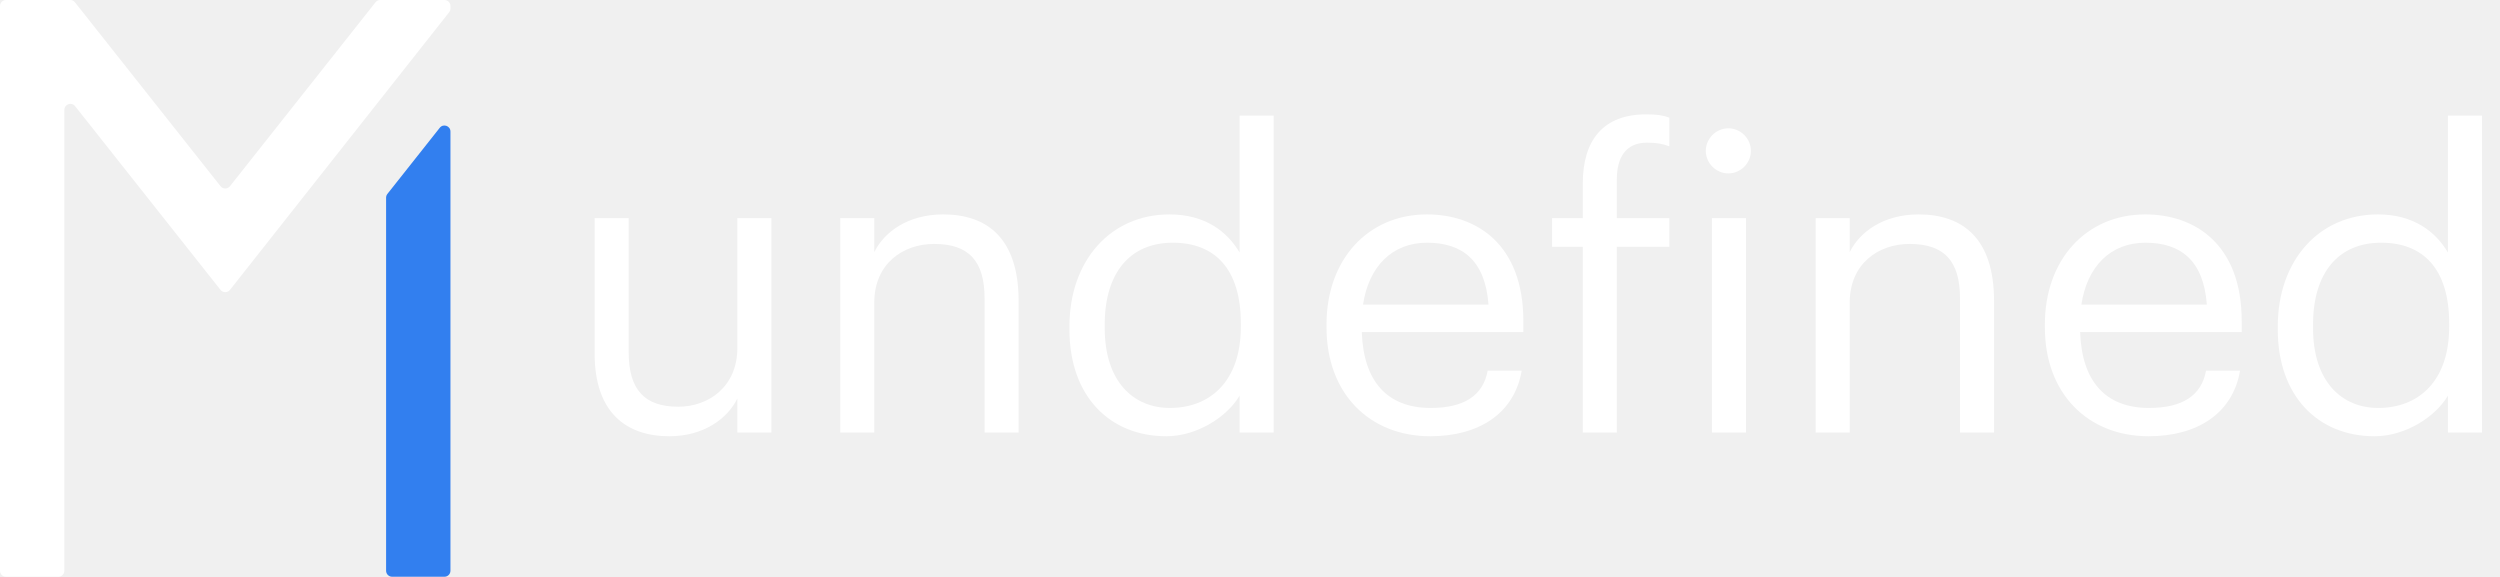
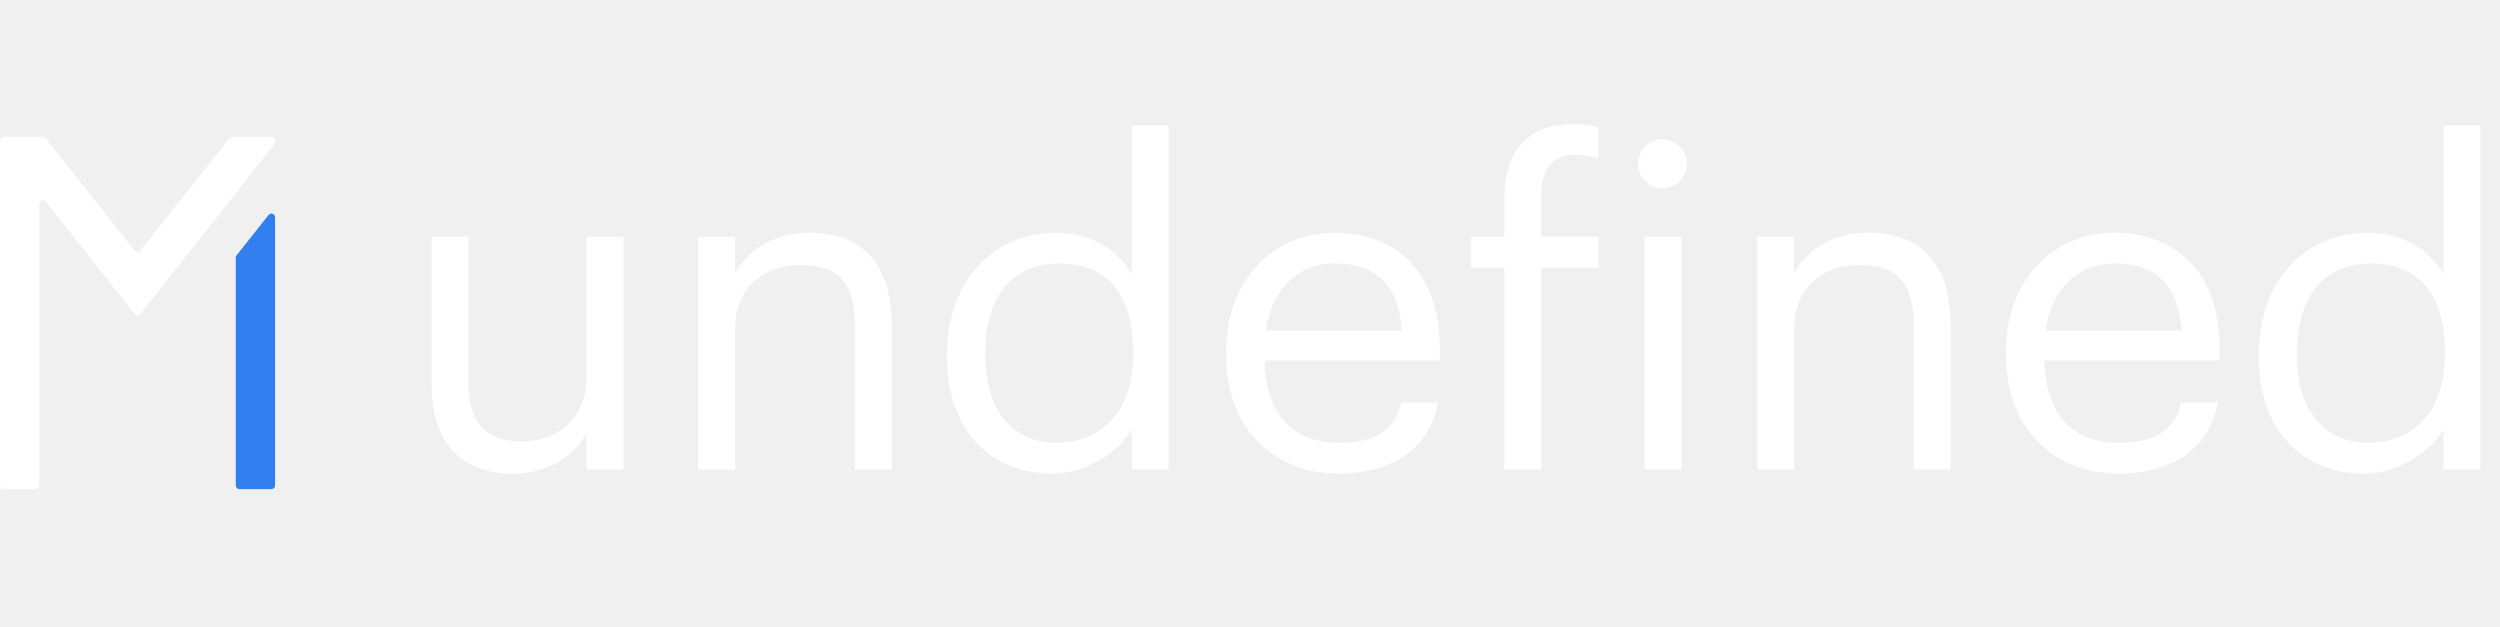
- <svg xmlns="http://www.w3.org/2000/svg" version="1.1" id="Layer_1" x="0px" y="0px" viewBox="0 0 1109.686 256" style="enable-background:new 0 0 1109.686 256;" xml:space="preserve">
+ <svg xmlns="http://www.w3.org/2000/svg" version="1.1" id="Layer_1" x="0px" y="0px" viewBox="0 0 1022.21 256" style="enable-background:new 0 0 1022.21 256;" xml:space="preserve">
  <g>
-     <path style="fill:#FFFFFF;" d="M263.947,157.055V96.811h15.107v59.516c0,16.745,7.098,24.207,22.022,24.207   c13.469,0,26.209-8.918,26.209-26.026V96.811h15.106V192h-15.106v-15.106c-4.368,8.918-14.924,16.744-30.213,16.744   C278.143,193.638,263.947,183.264,263.947,157.055z" />
-     <path style="fill:#FFFFFF;" d="M372.964,96.811h15.106v15.106c4.368-8.918,14.925-16.745,30.577-16.745   c19.657,0,33.489,10.739,33.489,38.404V192H437.03v-59.517c0-16.744-7.098-24.206-22.387-24.206   c-14.015,0-26.573,8.918-26.573,26.026V192h-15.106V96.811z" />
-     <path style="fill:#FFFFFF;" d="M474.7,146.316v-1.456c0-29.121,18.201-49.688,44.41-49.688c15.834,0,25.663,7.645,31.123,16.927   v-60.79h15.107V192h-15.107v-16.381c-5.46,9.282-18.747,18.019-32.579,18.019C492.719,193.638,474.7,175.983,474.7,146.316z    M550.779,145.042v-1.456c0-24.389-11.648-35.855-30.213-35.855c-18.929,0-30.213,13.287-30.213,36.401v1.456   c0,24.025,12.923,35.492,28.939,35.492C536.946,181.08,550.779,169.432,550.779,145.042z" />
-     <path style="fill:#FFFFFF;" d="M588.814,145.406v-1.456c0-28.757,18.383-48.778,44.592-48.778   c22.022,0,42.771,13.287,42.771,47.322v4.914h-71.711c0.729,21.659,11.103,33.672,30.577,33.672   c14.743,0,23.297-5.461,25.299-16.563h15.106c-3.275,19.111-19.11,29.121-40.587,29.121   C607.925,193.638,588.814,174.709,588.814,145.406z M660.707,135.214c-1.456-19.657-11.648-27.483-27.301-27.483   c-15.471,0-25.846,10.557-28.394,27.483H660.707z" />
-     <path style="fill:#FFFFFF;" d="M702.562,109.551h-13.65v-12.74h13.65V81.34c0-19.293,9.282-30.577,28.029-30.577   c4.914,0,7.462,0.364,10.374,1.456v12.74c-2.729-1.092-5.642-1.638-9.828-1.638c-9.646,0-13.469,6.734-13.469,16.381v17.108h23.297   v12.74h-23.297V192h-15.106V109.551z" />
-     <path style="fill:#FFFFFF;" d="M757.162,66.961c0-5.46,4.55-10.01,10.01-10.01c5.461,0,10.011,4.55,10.011,10.01   c0,5.461-4.55,10.011-10.011,10.011C761.712,76.972,757.162,72.422,757.162,66.961z M759.891,96.811h15.106V192h-15.106V96.811z" />
-     <path style="fill:#FFFFFF;" d="M805.935,96.811h15.107v15.106c4.368-8.918,14.924-16.745,30.577-16.745   c19.656,0,33.489,10.739,33.489,38.404V192h-15.107v-59.517c0-16.744-7.098-24.206-22.387-24.206   c-14.014,0-26.572,8.918-26.572,26.026V192h-15.107V96.811z" />
-     <path style="fill:#FFFFFF;" d="M907.672,145.406v-1.456c0-28.757,18.383-48.778,44.592-48.778   c22.022,0,42.771,13.287,42.771,47.322v4.914h-71.711c0.729,21.659,11.103,33.672,30.577,33.672   c14.743,0,23.297-5.461,25.299-16.563h15.106c-3.275,19.111-19.11,29.121-40.587,29.121   C926.782,193.638,907.672,174.709,907.672,145.406z M979.564,135.214c-1.456-19.657-11.648-27.483-27.301-27.483   c-15.471,0-25.846,10.557-28.394,27.483H979.564z" />
-     <path style="fill:#FFFFFF;" d="M1011.047,146.316v-1.456c0-29.121,18.2-49.688,44.409-49.688c15.835,0,25.663,7.645,31.124,16.927   v-60.79h15.106V192h-15.106v-16.381c-5.461,9.282-18.747,18.019-32.58,18.019C1029.065,193.638,1011.047,175.983,1011.047,146.316z    M1087.126,145.042v-1.456c0-24.389-11.648-35.855-30.214-35.855c-18.929,0-30.213,13.287-30.213,36.401v1.456   c0,24.025,12.923,35.492,28.939,35.492C1073.293,181.08,1087.126,169.432,1087.126,145.042z" />
+     <path style="fill:#FFFFFF;" d="M176.47,157.055V96.811h15.107v59.516c0,16.745,7.098,24.207,22.022,24.207   c13.469,0,26.209-8.918,26.209-26.026V96.811h15.106V192h-15.106v-15.106c-4.368,8.918-14.924,16.744-30.213,16.744   C190.667,193.638,176.47,183.264,176.47,157.055z" />
+     <path style="fill:#FFFFFF;" d="M285.487,96.811h15.106v15.106c4.368-8.918,14.925-16.745,30.577-16.745   c19.657,0,33.489,10.739,33.489,38.404V192h-15.106v-59.517c0-16.744-7.098-24.206-22.387-24.206   c-14.015,0-26.573,8.918-26.573,26.026V192h-15.106V96.811z" />
+     <path style="fill:#FFFFFF;" d="M387.223,146.316v-1.456c0-29.121,18.201-49.688,44.41-49.688c15.834,0,25.663,7.645,31.123,16.927   v-60.79h15.107V192h-15.107v-16.381c-5.46,9.282-18.747,18.019-32.579,18.019C405.242,193.638,387.223,175.983,387.223,146.316z    M463.302,145.042v-1.456c0-24.389-11.648-35.855-30.213-35.855c-18.929,0-30.213,13.287-30.213,36.401v1.456   c0,24.025,12.923,35.492,28.939,35.492C449.469,181.08,463.302,169.432,463.302,145.042z" />
+     <path style="fill:#FFFFFF;" d="M501.338,145.406v-1.456c0-28.757,18.383-48.778,44.592-48.778   c22.022,0,42.771,13.287,42.771,47.322v4.914H516.99c0.729,21.659,11.103,33.672,30.577,33.672   c14.743,0,23.297-5.461,25.299-16.563h15.106c-3.275,19.111-19.11,29.121-40.587,29.121   C520.448,193.638,501.338,174.709,501.338,145.406z M573.23,135.214c-1.456-19.657-11.648-27.483-27.301-27.483   c-15.471,0-25.846,10.557-28.394,27.483H573.23z" />
+     <path style="fill:#FFFFFF;" d="M615.086,109.551h-13.65v-12.74h13.65V81.34c0-19.293,9.282-30.577,28.029-30.577   c4.914,0,7.462,0.364,10.374,1.456v12.74c-2.729-1.092-5.642-1.638-9.828-1.638c-9.646,0-13.469,6.734-13.469,16.381v17.108h23.297   v12.74h-23.297V192h-15.106V109.551z" />
+     <path style="fill:#FFFFFF;" d="M669.685,66.961c0-5.46,4.55-10.01,10.01-10.01c5.461,0,10.011,4.55,10.011,10.01   c0,5.461-4.55,10.011-10.011,10.011C674.235,76.972,669.685,72.422,669.685,66.961z M672.415,96.811h15.106V192h-15.106V96.811z" />
+     <path style="fill:#FFFFFF;" d="M718.459,96.811h15.107v15.106c4.368-8.918,14.924-16.745,30.577-16.745   c19.656,0,33.489,10.739,33.489,38.404V192h-15.107v-59.517c0-16.744-7.098-24.206-22.387-24.206   c-14.014,0-26.572,8.918-26.572,26.026V192h-15.107V96.811z" />
+     <path style="fill:#FFFFFF;" d="M820.195,145.406v-1.456c0-28.757,18.383-48.778,44.592-48.778   c22.022,0,42.771,13.287,42.771,47.322v4.914h-71.711c0.729,21.659,11.103,33.672,30.577,33.672   c14.743,0,23.297-5.461,25.299-16.563h15.106c-3.275,19.111-19.11,29.121-40.587,29.121   C839.305,193.638,820.195,174.709,820.195,145.406z M892.088,135.214c-1.456-19.657-11.648-27.483-27.301-27.483   c-15.471,0-25.846,10.557-28.394,27.483H892.088z" />
+     <path style="fill:#FFFFFF;" d="M923.57,146.316v-1.456c0-29.121,18.2-49.688,44.409-49.688c15.835,0,25.663,7.645,31.124,16.927   v-60.79h15.106V192h-15.106v-16.381c-5.461,9.282-18.747,18.019-32.58,18.019C941.589,193.638,923.57,175.983,923.57,146.316z    M999.649,145.042v-1.456c0-24.389-11.648-35.855-30.214-35.855c-18.929,0-30.213,13.287-30.213,36.401v1.456   c0,24.025,12.923,35.492,28.939,35.492C985.816,181.08,999.649,169.432,999.649,145.042z" />
  </g>
-   <g>
-     <g>
-       <path style="fill:#327FEF;" d="M199.947,58.385v194.948c0,1.473-1.194,2.667-2.667,2.667h-23.236    c-1.473,0-2.667-1.194-2.667-2.667V87.737c0-0.601,0.203-1.184,0.576-1.655l23.236-29.352    C196.758,54.748,199.947,55.857,199.947,58.385z" />
-       <path style="fill:#FFFFFF;" d="M199.373,5.42l-97.301,123.257c-1.067,1.351-3.115,1.353-4.184,0.003L33.326,47.113    c-1.569-1.982-4.758-0.873-4.758,1.655v204.565c0,1.473-1.194,2.667-2.667,2.667H2.667C1.194,256,0,254.806,0,253.333V2.667    C0,1.194,1.194,0,2.667,0h28.505c0.815,0,1.585,0.373,2.091,1.012l64.628,81.644c1.068,1.349,3.114,1.349,4.182,0l64.611-81.644    C167.189,0.373,167.96,0,168.775,0h28.505c1.473,0,2.667,1.194,2.667,2.667v1.101C199.947,4.367,199.745,4.949,199.373,5.42z" />
-     </g>
-   </g>
+   <path style="fill:#FFFFFF;" d="M112.147,59.049l-54.732,69.332c-0.6,0.76-1.752,0.761-2.354,0.002L18.746,82.501  c-0.882-1.115-2.676-0.491-2.676,0.931V198.5c0,0.828-0.672,1.5-1.5,1.5H1.5c-0.828,0-1.5-0.672-1.5-1.5v-141  C0,56.672,0.672,56,1.5,56h16.034c0.458,0,0.892,0.21,1.176,0.569l36.353,45.925c0.601,0.759,1.752,0.759,2.352,0L93.76,56.569  C94.044,56.21,94.477,56,94.936,56h16.034c0.828,0,1.5,0.672,1.5,1.5v0.619C112.47,58.457,112.356,58.784,112.147,59.049z" />
+   <path style="fill:#327FEF;" d="M112.47,88.841V198.5c0,0.828-0.672,1.5-1.5,1.5H97.9c-0.828,0-1.5-0.672-1.5-1.5v-93.148  c0-0.338,0.114-0.666,0.324-0.931l13.07-16.51C110.676,86.796,112.47,87.42,112.47,88.841z" />
</svg>
